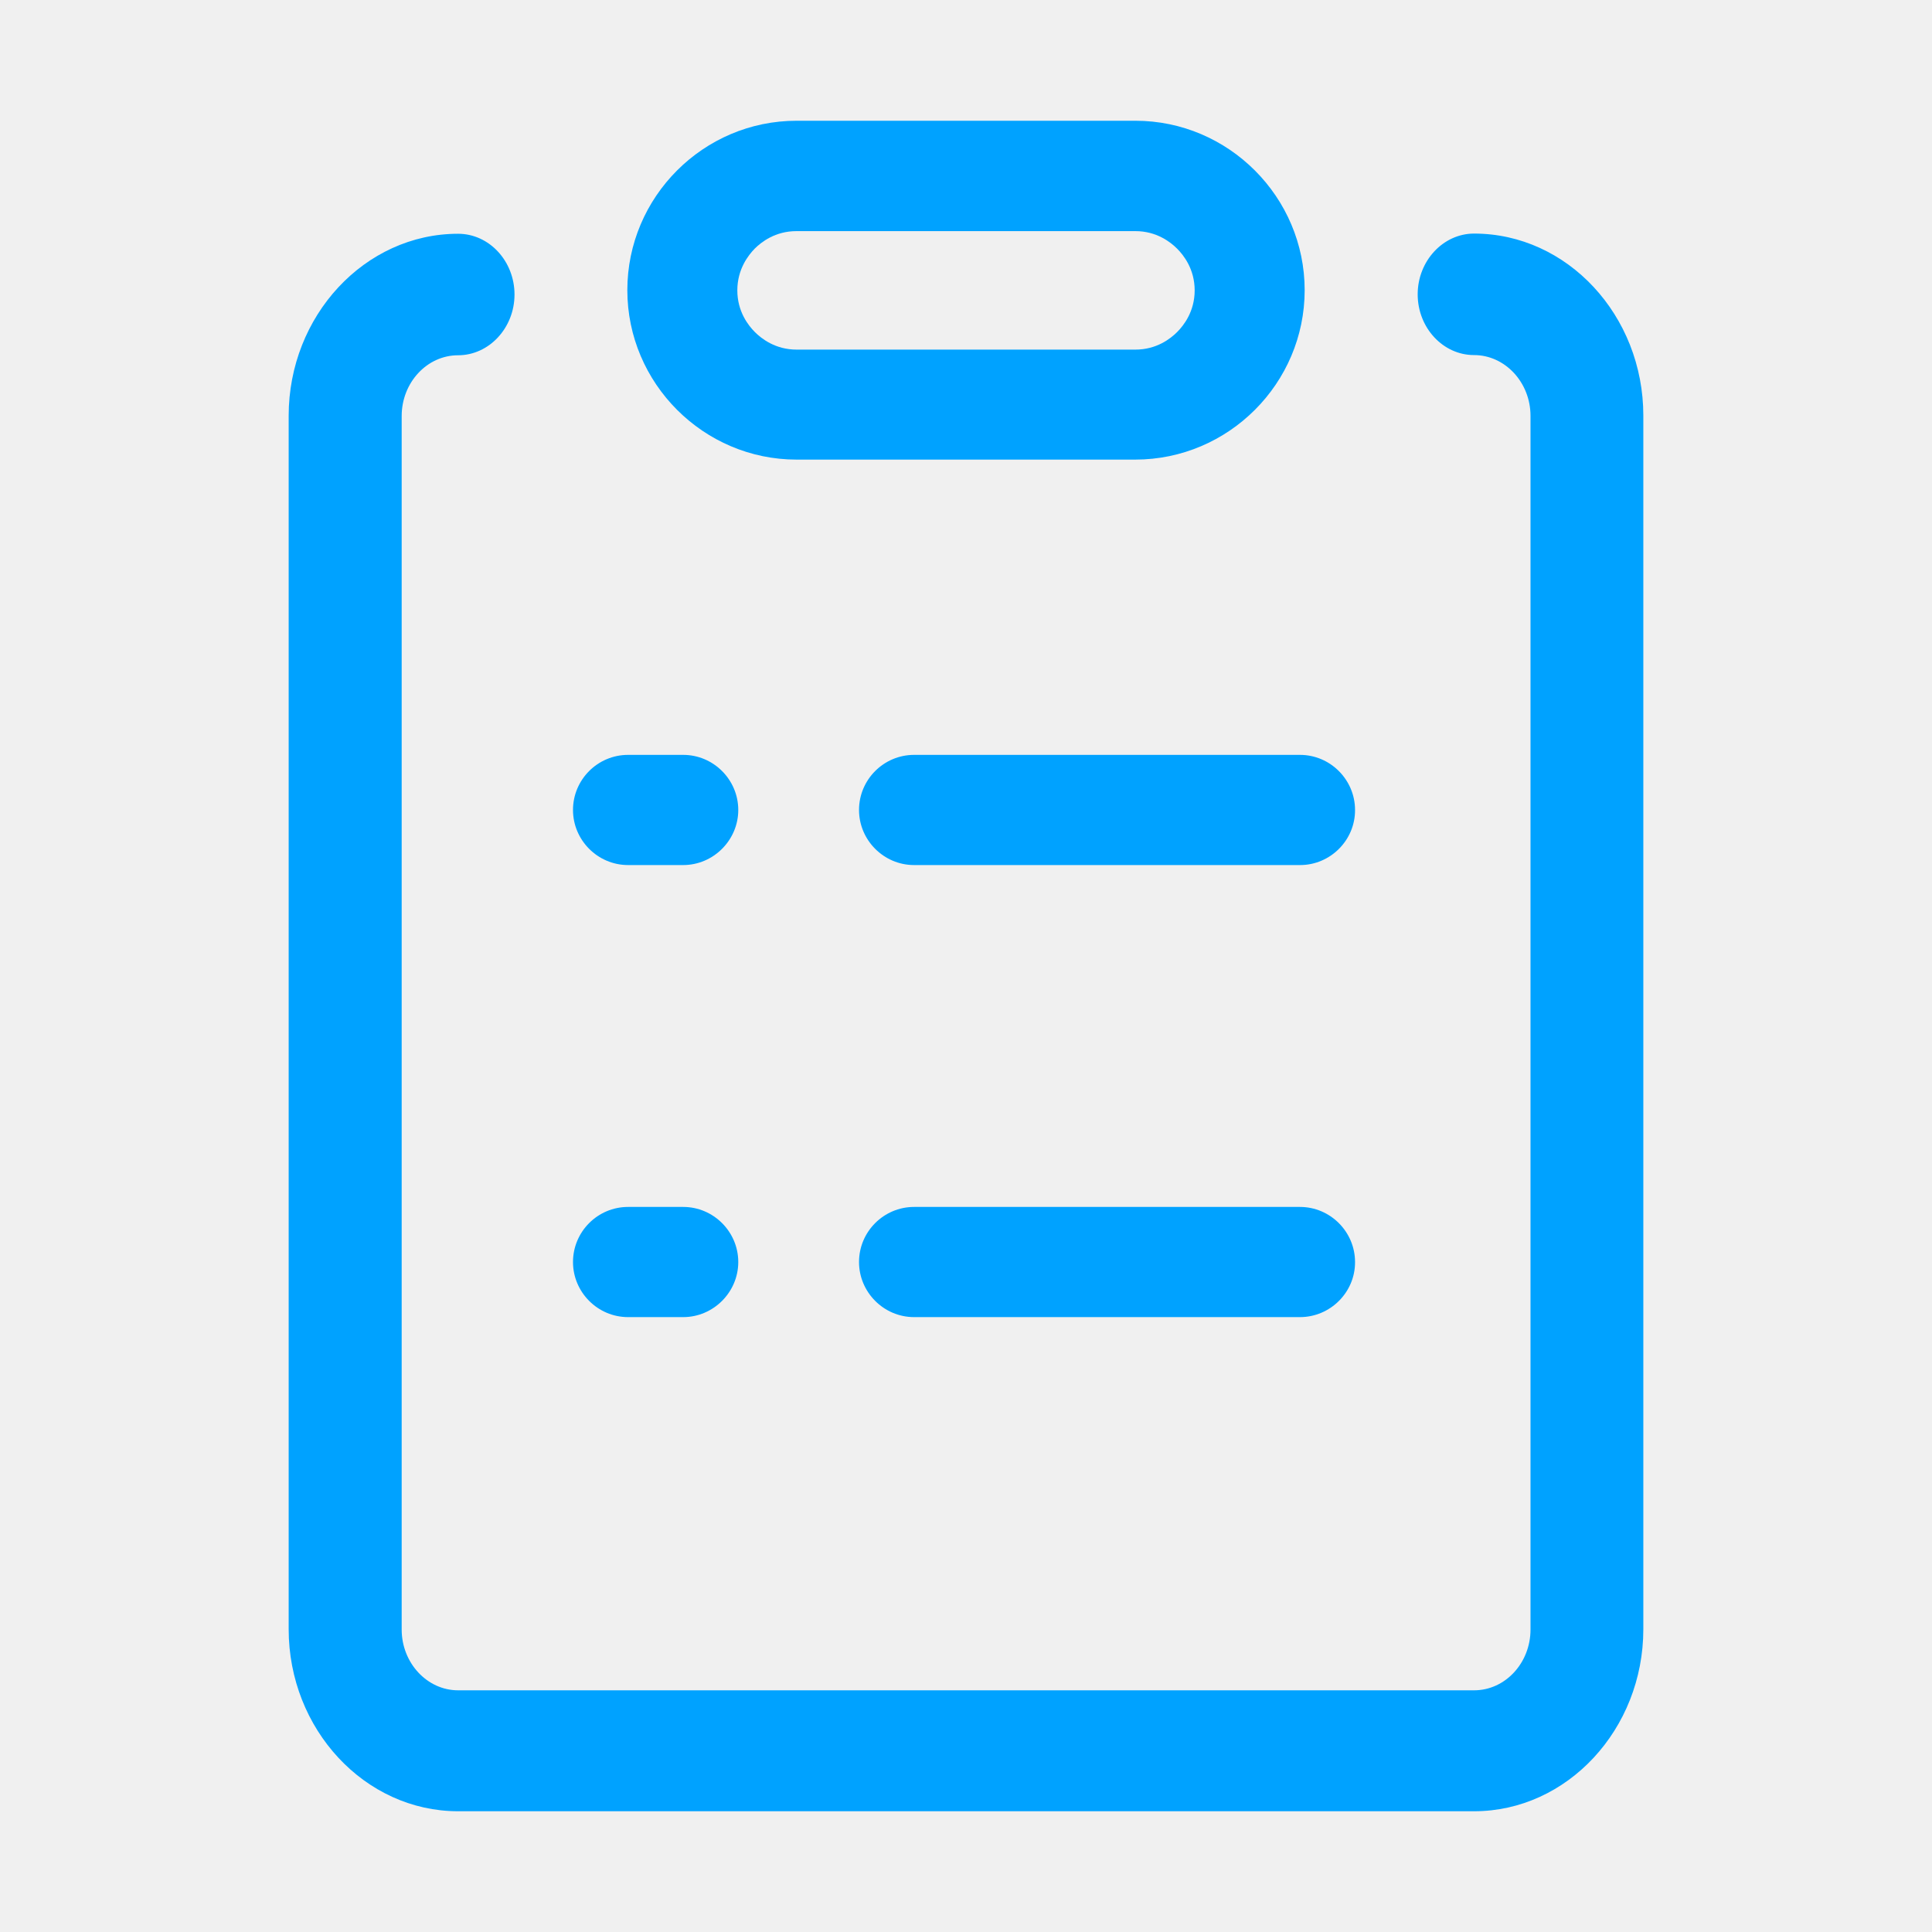
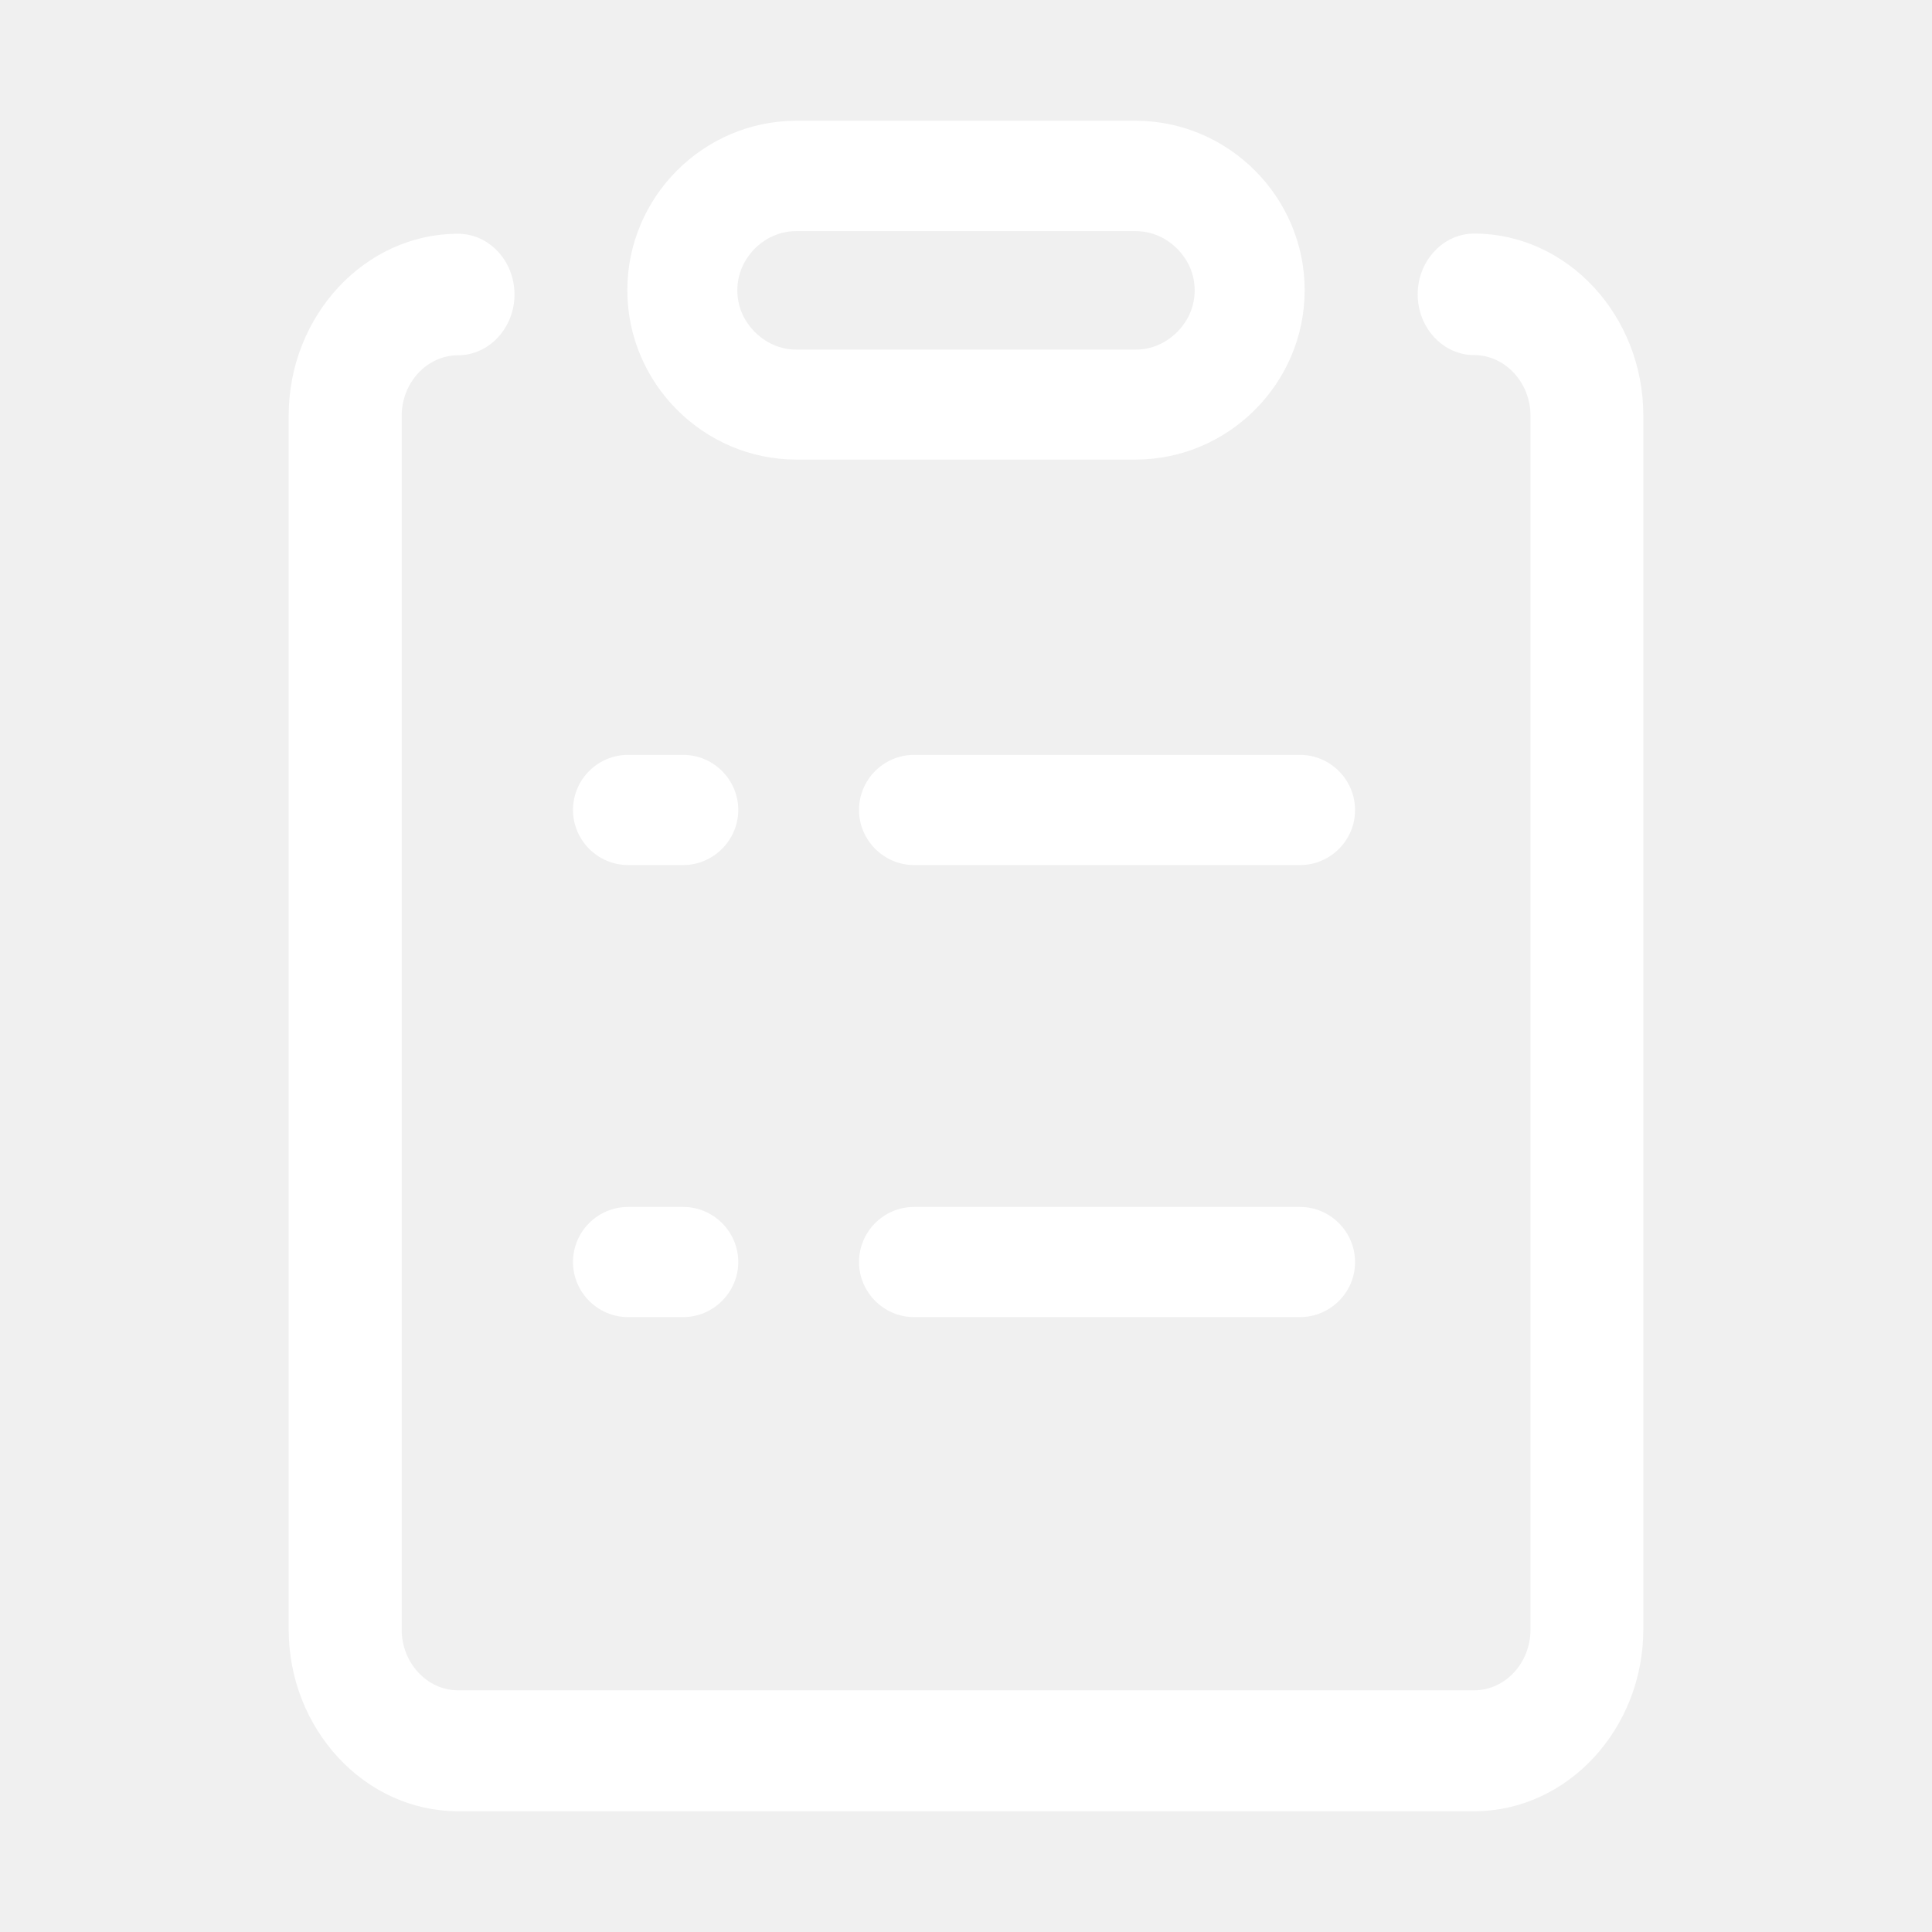
<svg xmlns="http://www.w3.org/2000/svg" t="1601007240156" class="icon" viewBox="0 0 1024 1024" version="1.1" p-id="10385" width="200" height="200">
-   <path d="M362.1 698.1h-29.2c-16.1 0-29.2-13.2-29.2-29.2 0-16.1 13.1-29.2 29.2-29.2h29.2c16.1 0 29.2 13.2 29.2 29.2s-13.2 29.2-29.2 29.2zM362.1 458.5h-29.2c-16.1 0-29.2-13.2-29.2-29.2 0-16.1 13.1-29.2 29.2-29.2h29.2c16.1 0 29.2 13.2 29.2 29.2s-13.2 29.2-29.2 29.2zM689 698.1H484.5c-16.1 0-29.2-13.2-29.2-29.2 0-16.1 13.1-29.2 29.2-29.2H689c16.1 0 29.2 13.2 29.2 29.2 0.1 16-13.1 29.2-29.2 29.2zM689.1 458.5H484.5c-16.1 0-29.2-13.2-29.2-29.2 0-16.1 13.1-29.2 29.2-29.2H689c16.1 0 29.2 13.2 29.2 29.2 0.1 16-13.1 29.2-29.1 29.2z" p-id="10386" fill="#00A2FF" />
-   <path d="M781.3 960H242.8c-49.4 0-89.8-43.4-89.8-96.5V220.4c0-53.1 40.4-96.5 89.8-96.5 16.5 0 29.9 14.5 29.9 32.2 0 17.7-13.5 32.2-29.9 32.2-16.5 0-29.9 14.5-29.9 32.2v643.2c0 17.7 13.5 32.2 29.9 32.2h538.5c16.5 0 29.9-14.5 29.9-32.2V220.4c0-17.7-13.5-32.2-29.9-32.2-16.5 0-29.9-14.5-29.9-32.2 0-17.7 13.5-32.2 29.9-32.2 49.4 0 89.7 43.4 89.7 96.5v643.2c0 53.1-40.4 96.5-89.7 96.5z" p-id="10387" fill="#00A2FF" />
-   <path d="M601.8 122.5c11.2 0 18.6 5.8 22.1 9.3 3.5 3.5 9.3 10.9 9.3 22.1 0 11.2-5.8 18.6-9.3 22.1-3.5 3.5-10.9 9.3-22.1 9.3H422.2c-11.2 0-18.6-5.8-22.1-9.3-3.5-3.5-9.3-10.9-9.3-22.1 0-11.2 5.8-18.6 9.2-22.1 3.5-3.5 10.9-9.3 22.1-9.3h179.7m0-58.5H422.2c-49.4 0-89.7 40.4-89.7 89.8s40.4 89.8 89.7 89.8h179.5c49.4 0 89.8-40.4 89.8-89.8S651.1 64 601.8 64z" p-id="10388" fill="#00A2FF" />
+   <path d="M362.1 698.1h-29.2c-16.1 0-29.2-13.2-29.2-29.2 0-16.1 13.1-29.2 29.2-29.2h29.2c16.1 0 29.2 13.2 29.2 29.2s-13.2 29.2-29.2 29.2zM362.1 458.5h-29.2c-16.1 0-29.2-13.2-29.2-29.2 0-16.1 13.1-29.2 29.2-29.2h29.2c16.1 0 29.2 13.2 29.2 29.2s-13.2 29.2-29.2 29.2zM689 698.1H484.5c-16.1 0-29.2-13.2-29.2-29.2 0-16.1 13.1-29.2 29.2-29.2H689c16.1 0 29.2 13.2 29.2 29.2 0.1 16-13.1 29.2-29.2 29.2zM689.1 458.5H484.5c-16.1 0-29.2-13.2-29.2-29.2 0-16.1 13.1-29.2 29.2-29.2H689c16.1 0 29.2 13.2 29.2 29.2 0.1 16-13.1 29.2-29.1 29.2z" p-id="10386" fill="#fff" />
+   <path d="M781.3 960H242.8c-49.4 0-89.8-43.4-89.8-96.5V220.4c0-53.1 40.4-96.5 89.8-96.5 16.5 0 29.9 14.5 29.9 32.2 0 17.7-13.5 32.2-29.9 32.2-16.5 0-29.9 14.5-29.9 32.2v643.2c0 17.7 13.5 32.2 29.9 32.2h538.5c16.5 0 29.9-14.5 29.9-32.2V220.4c0-17.7-13.5-32.2-29.9-32.2-16.5 0-29.9-14.5-29.9-32.2 0-17.7 13.5-32.2 29.9-32.2 49.4 0 89.7 43.4 89.7 96.5v643.2c0 53.1-40.4 96.5-89.7 96.5z" p-id="10387" fill="#fff" />
+   <path d="M601.8 122.5c11.2 0 18.6 5.8 22.1 9.3 3.5 3.5 9.3 10.9 9.3 22.1 0 11.2-5.8 18.6-9.3 22.1-3.5 3.5-10.9 9.3-22.1 9.3H422.2c-11.2 0-18.6-5.8-22.1-9.3-3.5-3.5-9.3-10.9-9.3-22.1 0-11.2 5.8-18.6 9.2-22.1 3.5-3.5 10.9-9.3 22.1-9.3h179.7m0-58.5H422.2c-49.4 0-89.7 40.4-89.7 89.8s40.4 89.8 89.7 89.8h179.5c49.4 0 89.8-40.4 89.8-89.8S651.1 64 601.8 64z" p-id="10388" fill="#fff" />
</svg>
